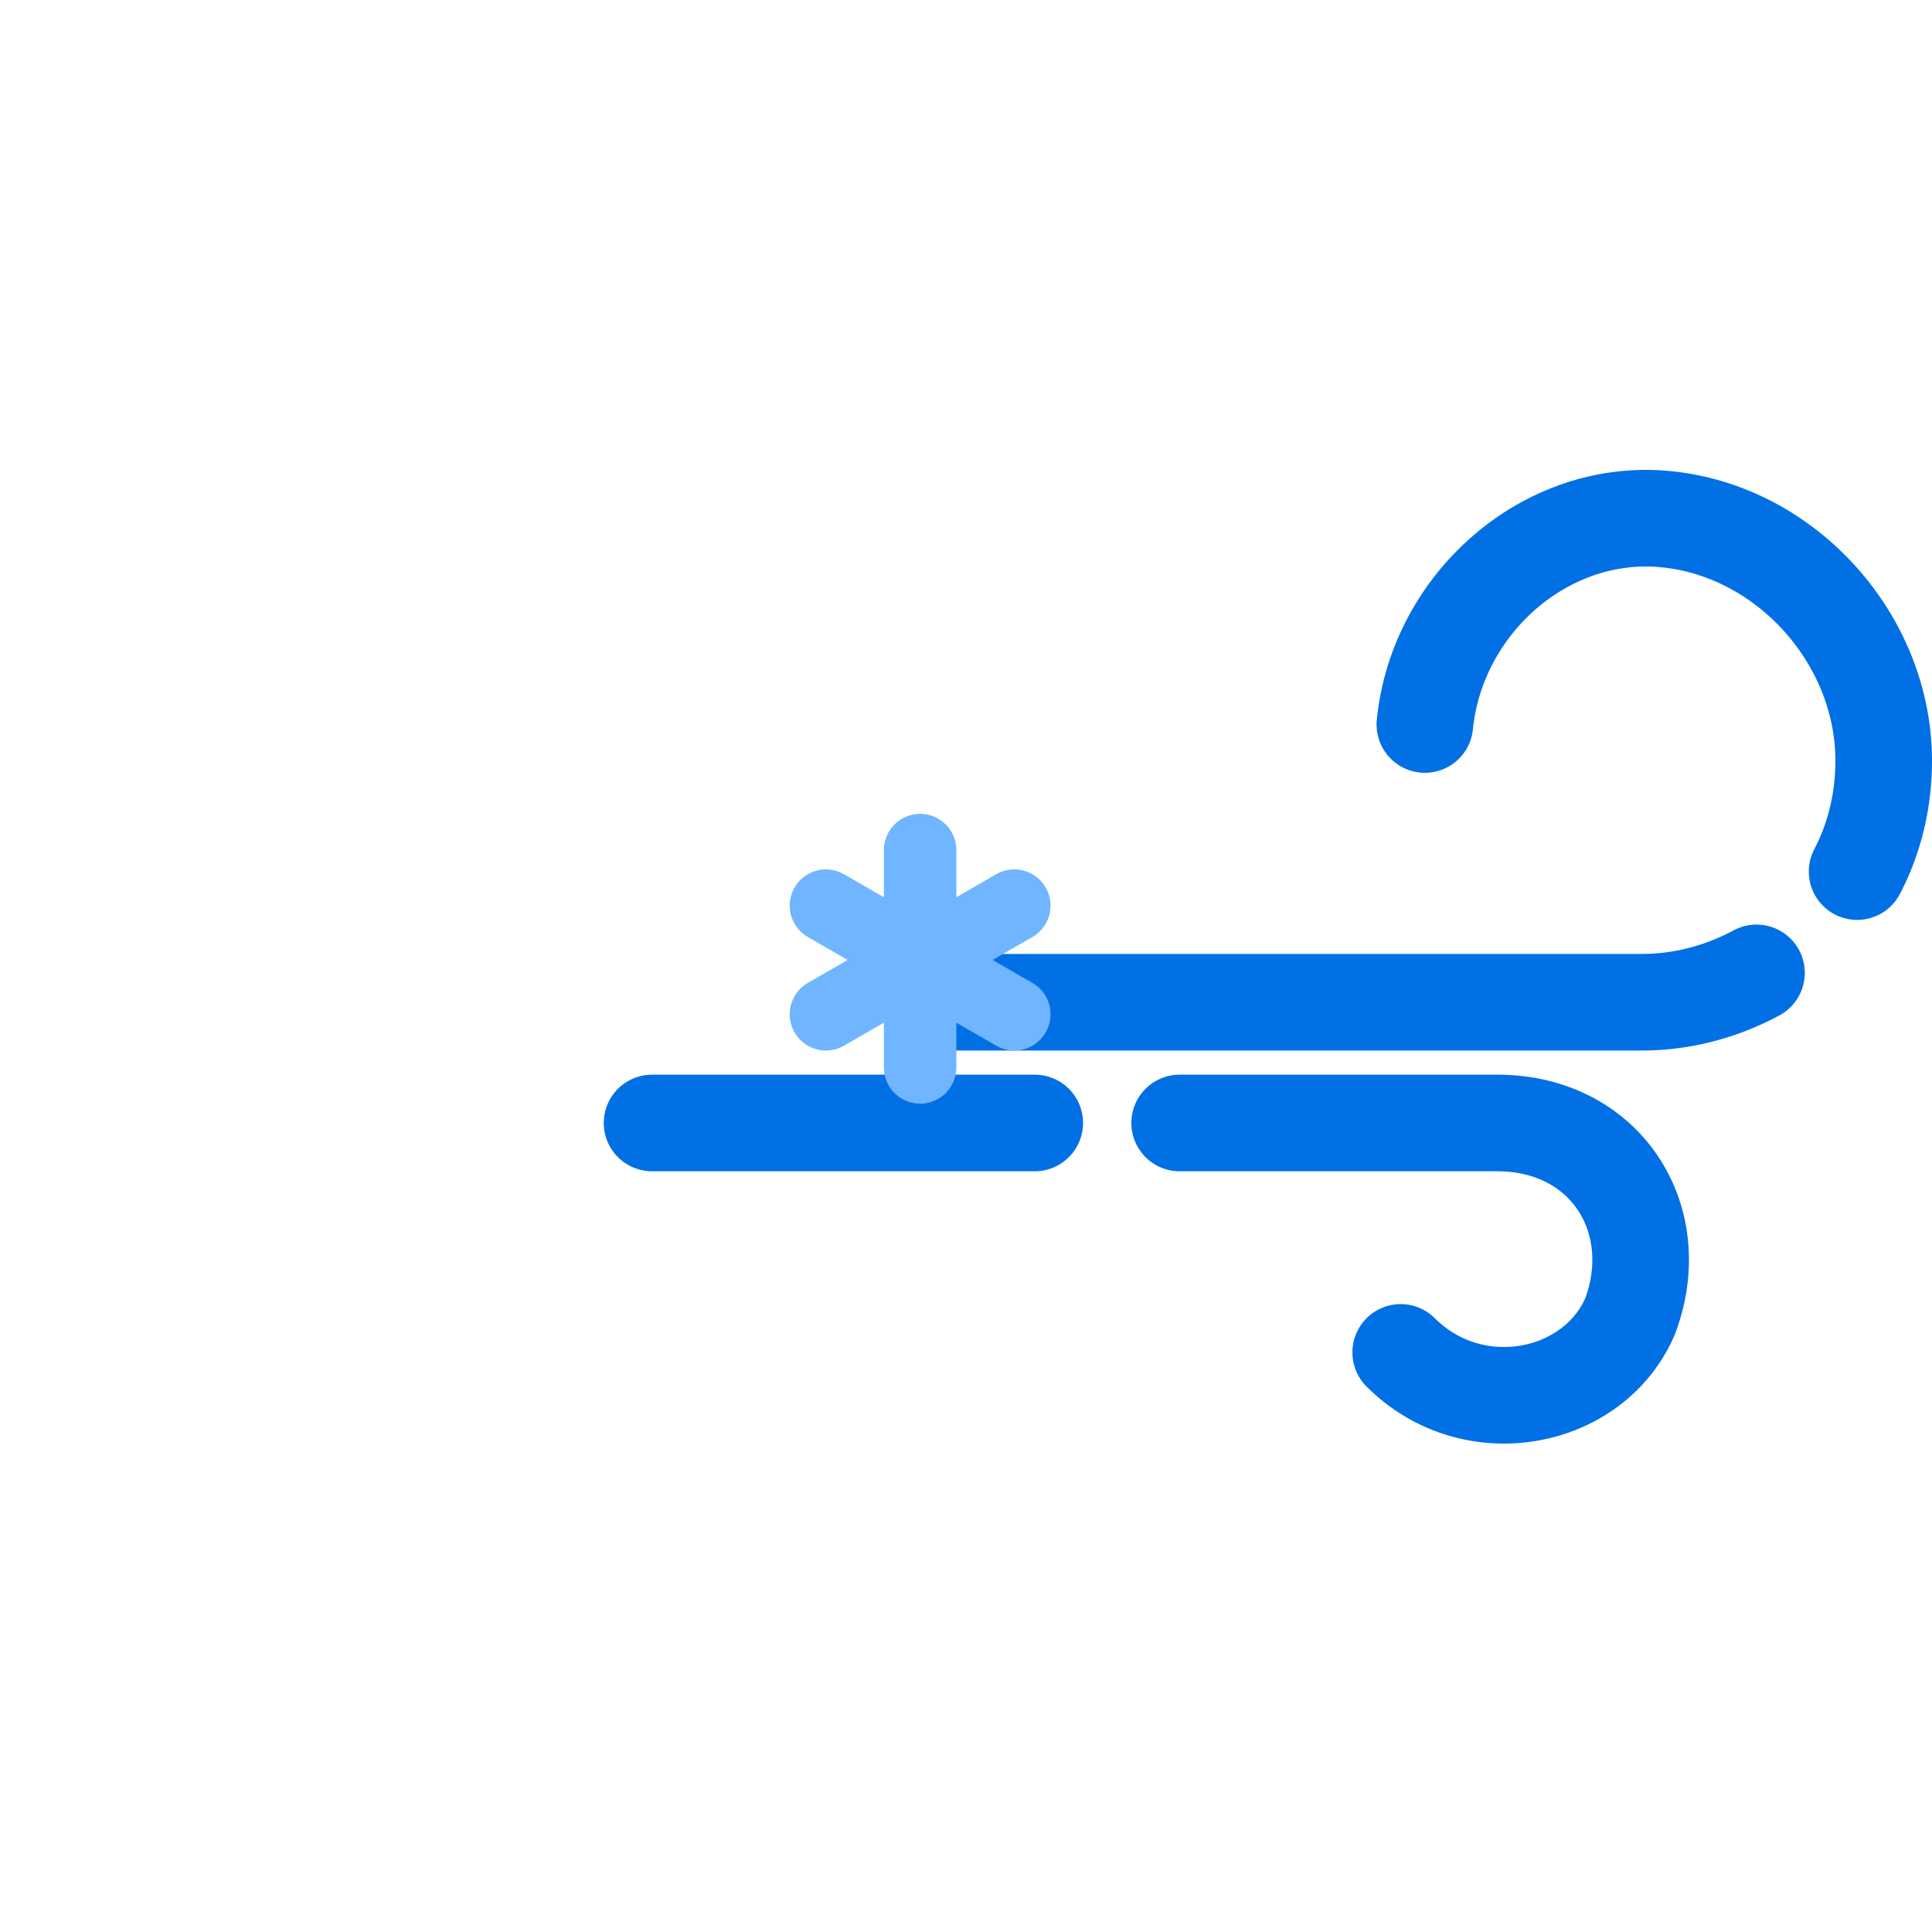
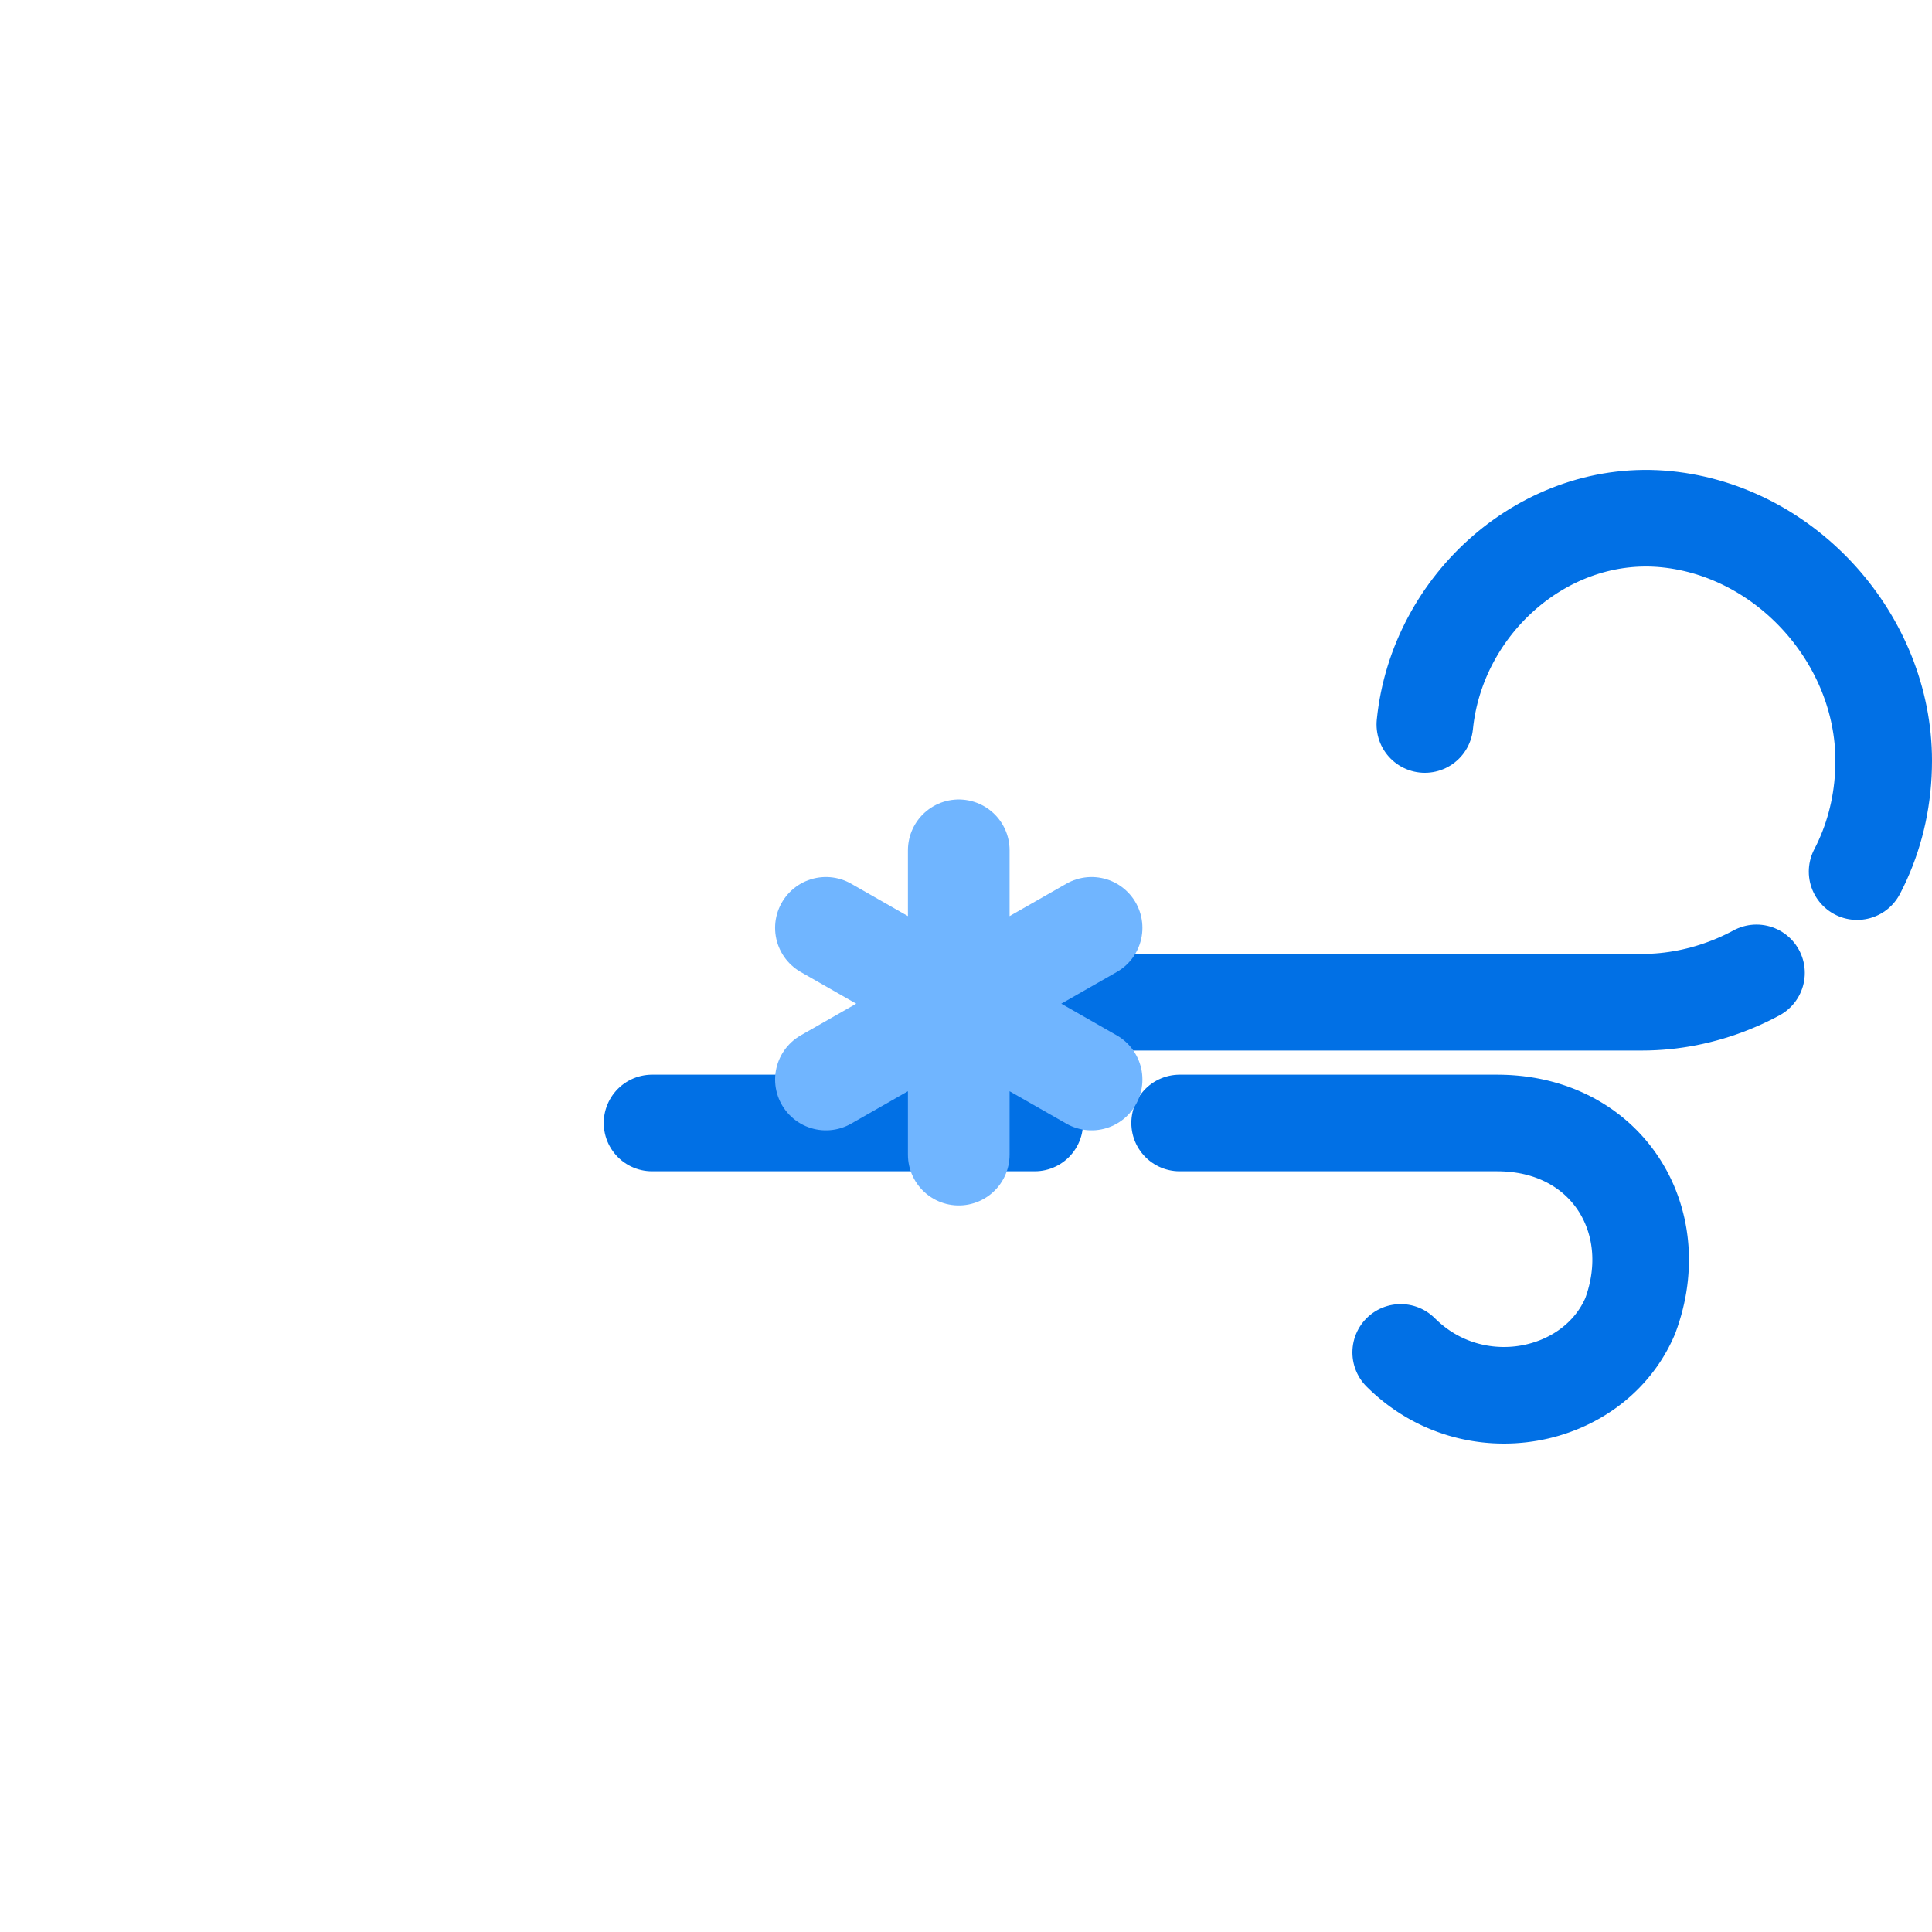
<svg xmlns="http://www.w3.org/2000/svg" viewBox="0 0 80 80">
  <defs>
    </defs>
  <path d="m 36 41 m 23 -11 c 0.5 -5 5 -9 10 -8.5 5 0.5 9 5 9 10 0 6 -5 10 -10 10 h -32" fill="none" stroke="#0170e5" stroke-linecap="round" stroke-linejoin="round" stroke-miterlimit="10" stroke-dasharray="34 6" stroke-width="4">
    <animate attributeName="stroke-dashoffset" begin="-.8s" dur="2.4s" repeatCount="indefinite" values="-40; 40" />
  </path>
  <path d="m 58 56 c 3 3 8 2 9.5 -1.5 1.5 -4 -1 -8 -5.5 -8 h -35" fill="none" stroke="#0170e5" stroke-linecap="round" stroke-miterlimit="10" stroke-dasharray="36 6" stroke-width="4">
    <animate attributeName="stroke-dashoffset" begin="-1s" dur="2s" repeatCount="indefinite" values="-42; 42" />
  </path>
-   <path d="m42 42 -7.8-4.5m7.8 0-7.8 4.5m3.9-6.8v9" stroke="#70B5FF" stroke-linecap="round" stroke-width="3">
-     <animateTransform additive="sum" attributeName="transform" dur="2s" repeatCount="indefinite" type="translate" values="-10 -6; 5 0 ; 20 2" />
-     <animateTransform additive="sum" attributeName="transform" dur="4s" repeatCount="indefinite" type="rotate" values="0 38 40; 360 38 40" />
-     <animate attributeName="opacity" dur="2s" repeatCount="indefinite" values="0;1;1;1;0" />
+   <path d="m45.2 44.7-11-6.28m11 0-11 6.28m5.5-9.49v12.6" stroke="#70b5ff" stroke-width="4.21" stroke-linecap="round">
+     <animateTransform additive="sum" attributeName="transform" dur="4s" repeatCount="indefinite" type="translate" values="-6 -6; 20 -4" />
+     <animateTransform additive="sum" attributeName="transform" dur="4s" repeatCount="indefinite" type="rotate" values="0 40 40; 360 40 40" />
+     <animate attributeName="opacity" dur="4s" repeatCount="indefinite" values="0;1;1;1;0" />
  </path>
</svg>
